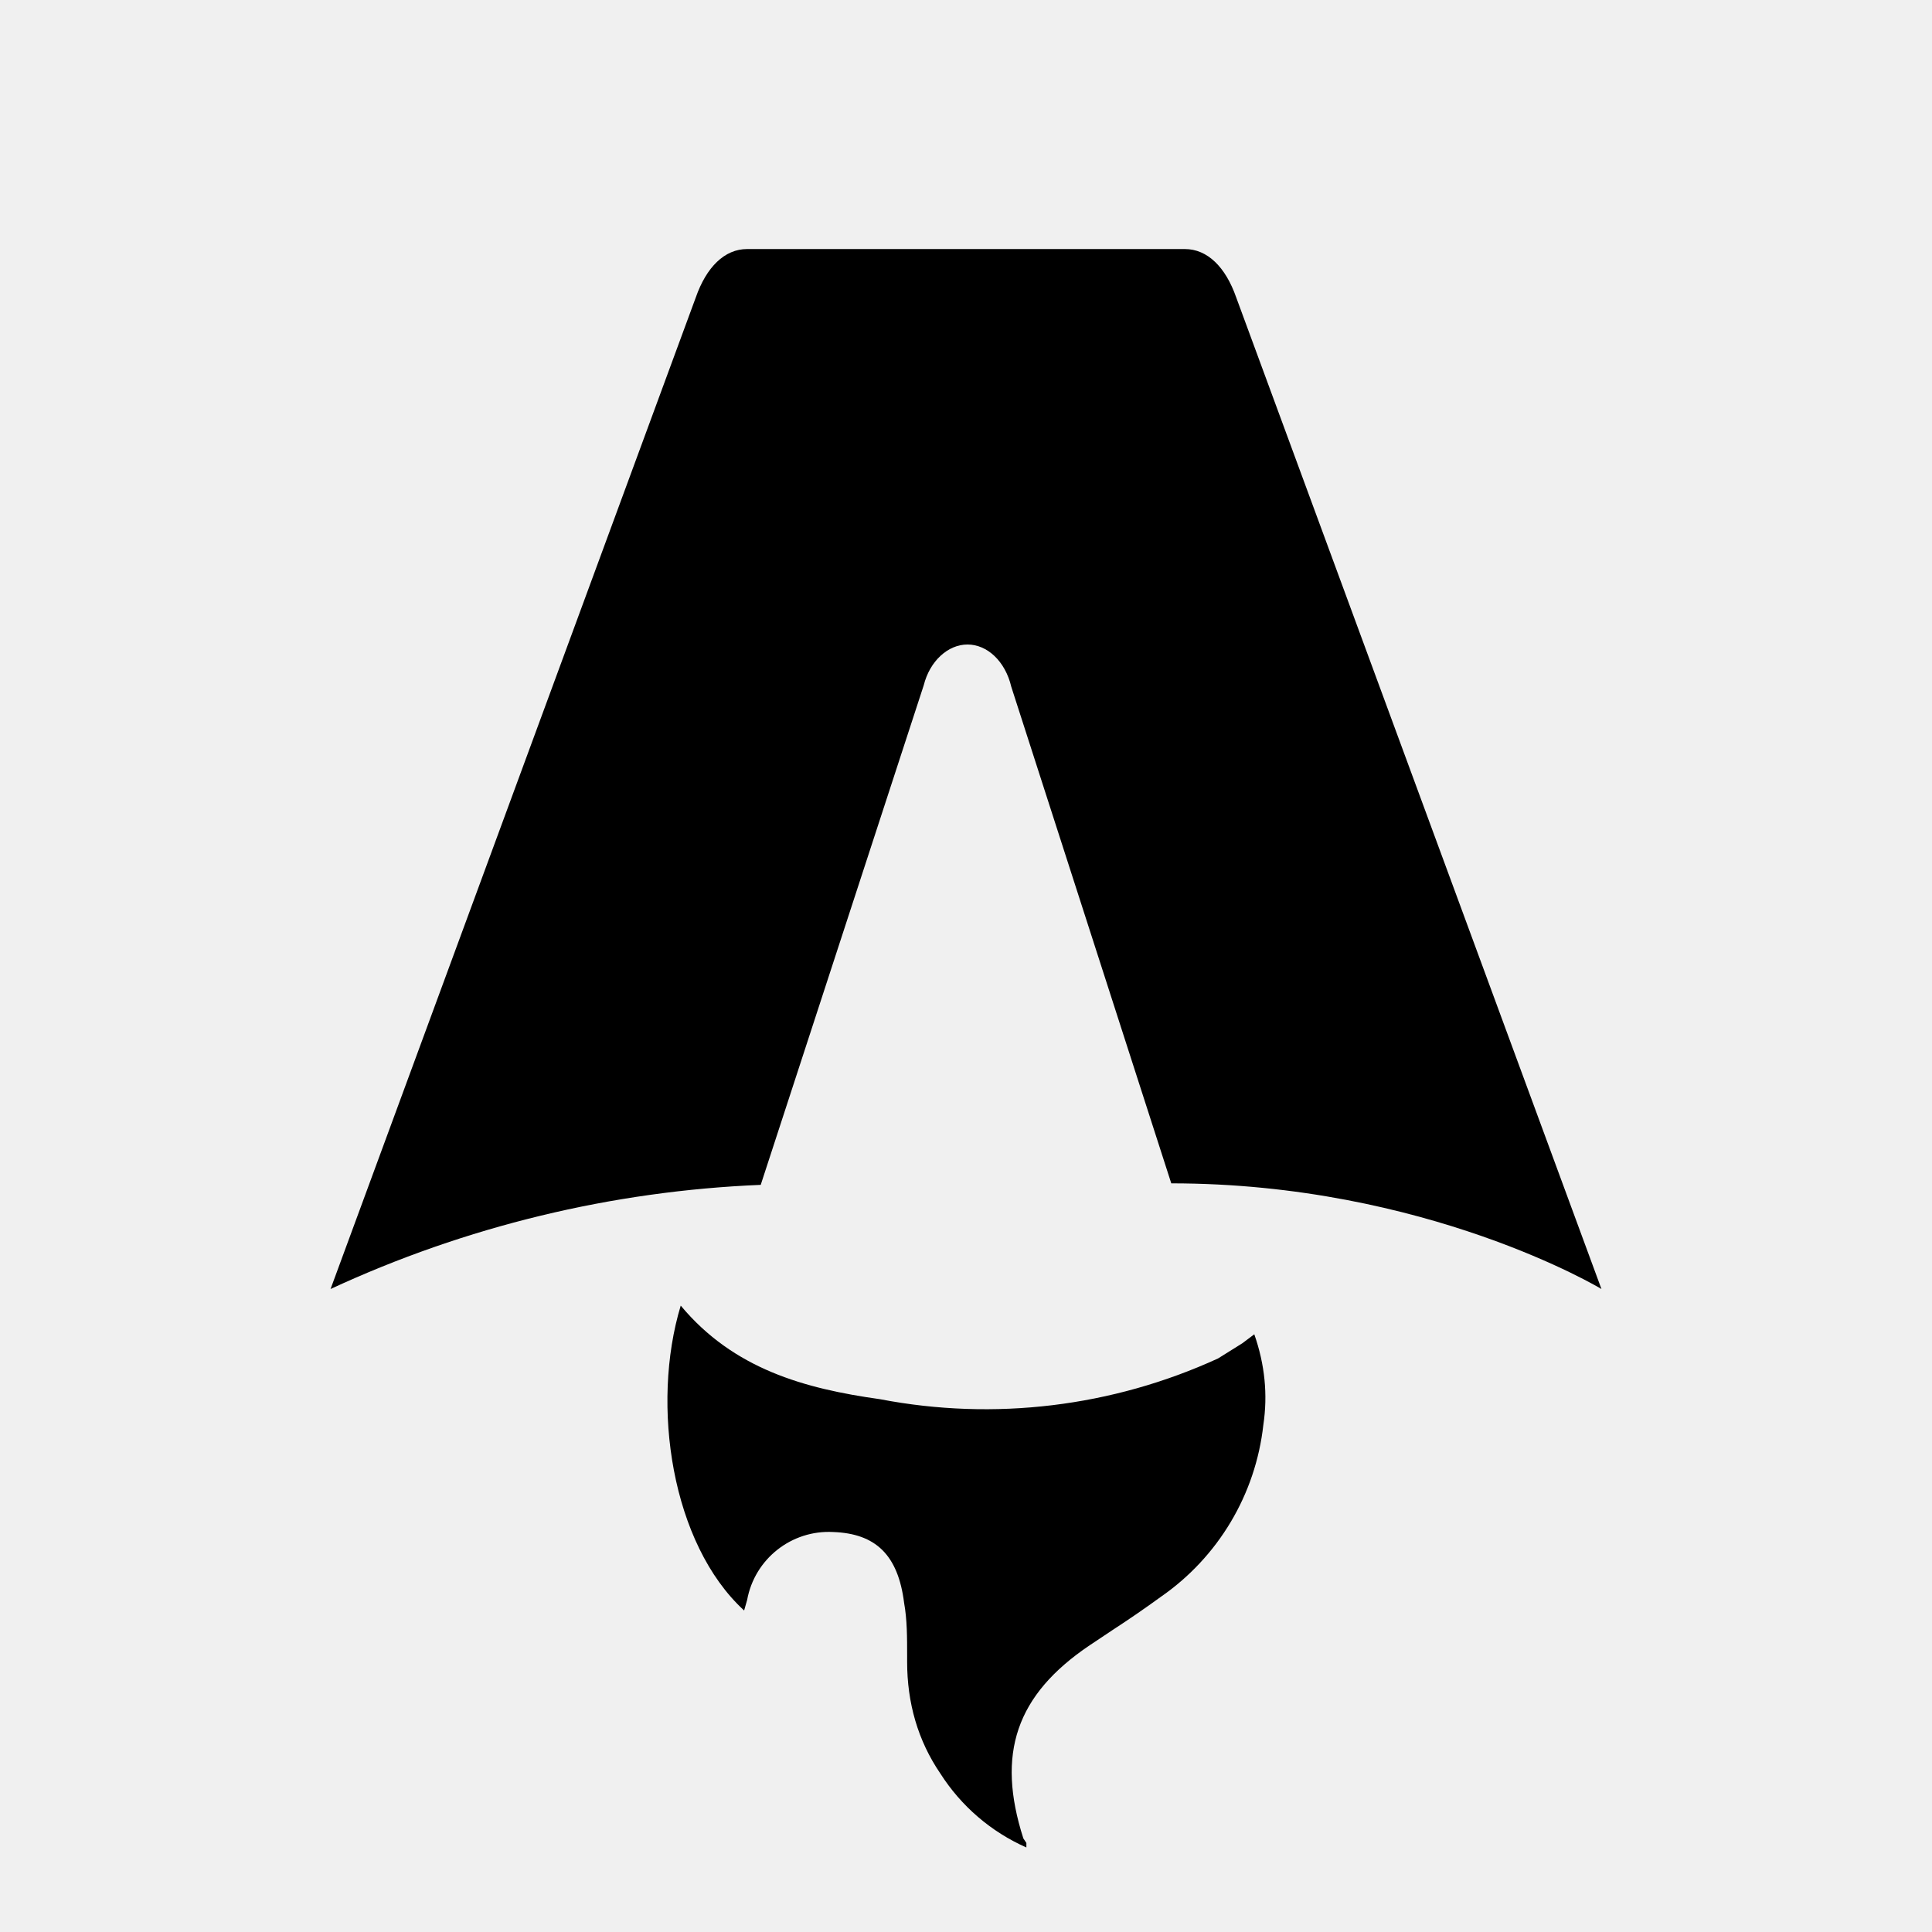
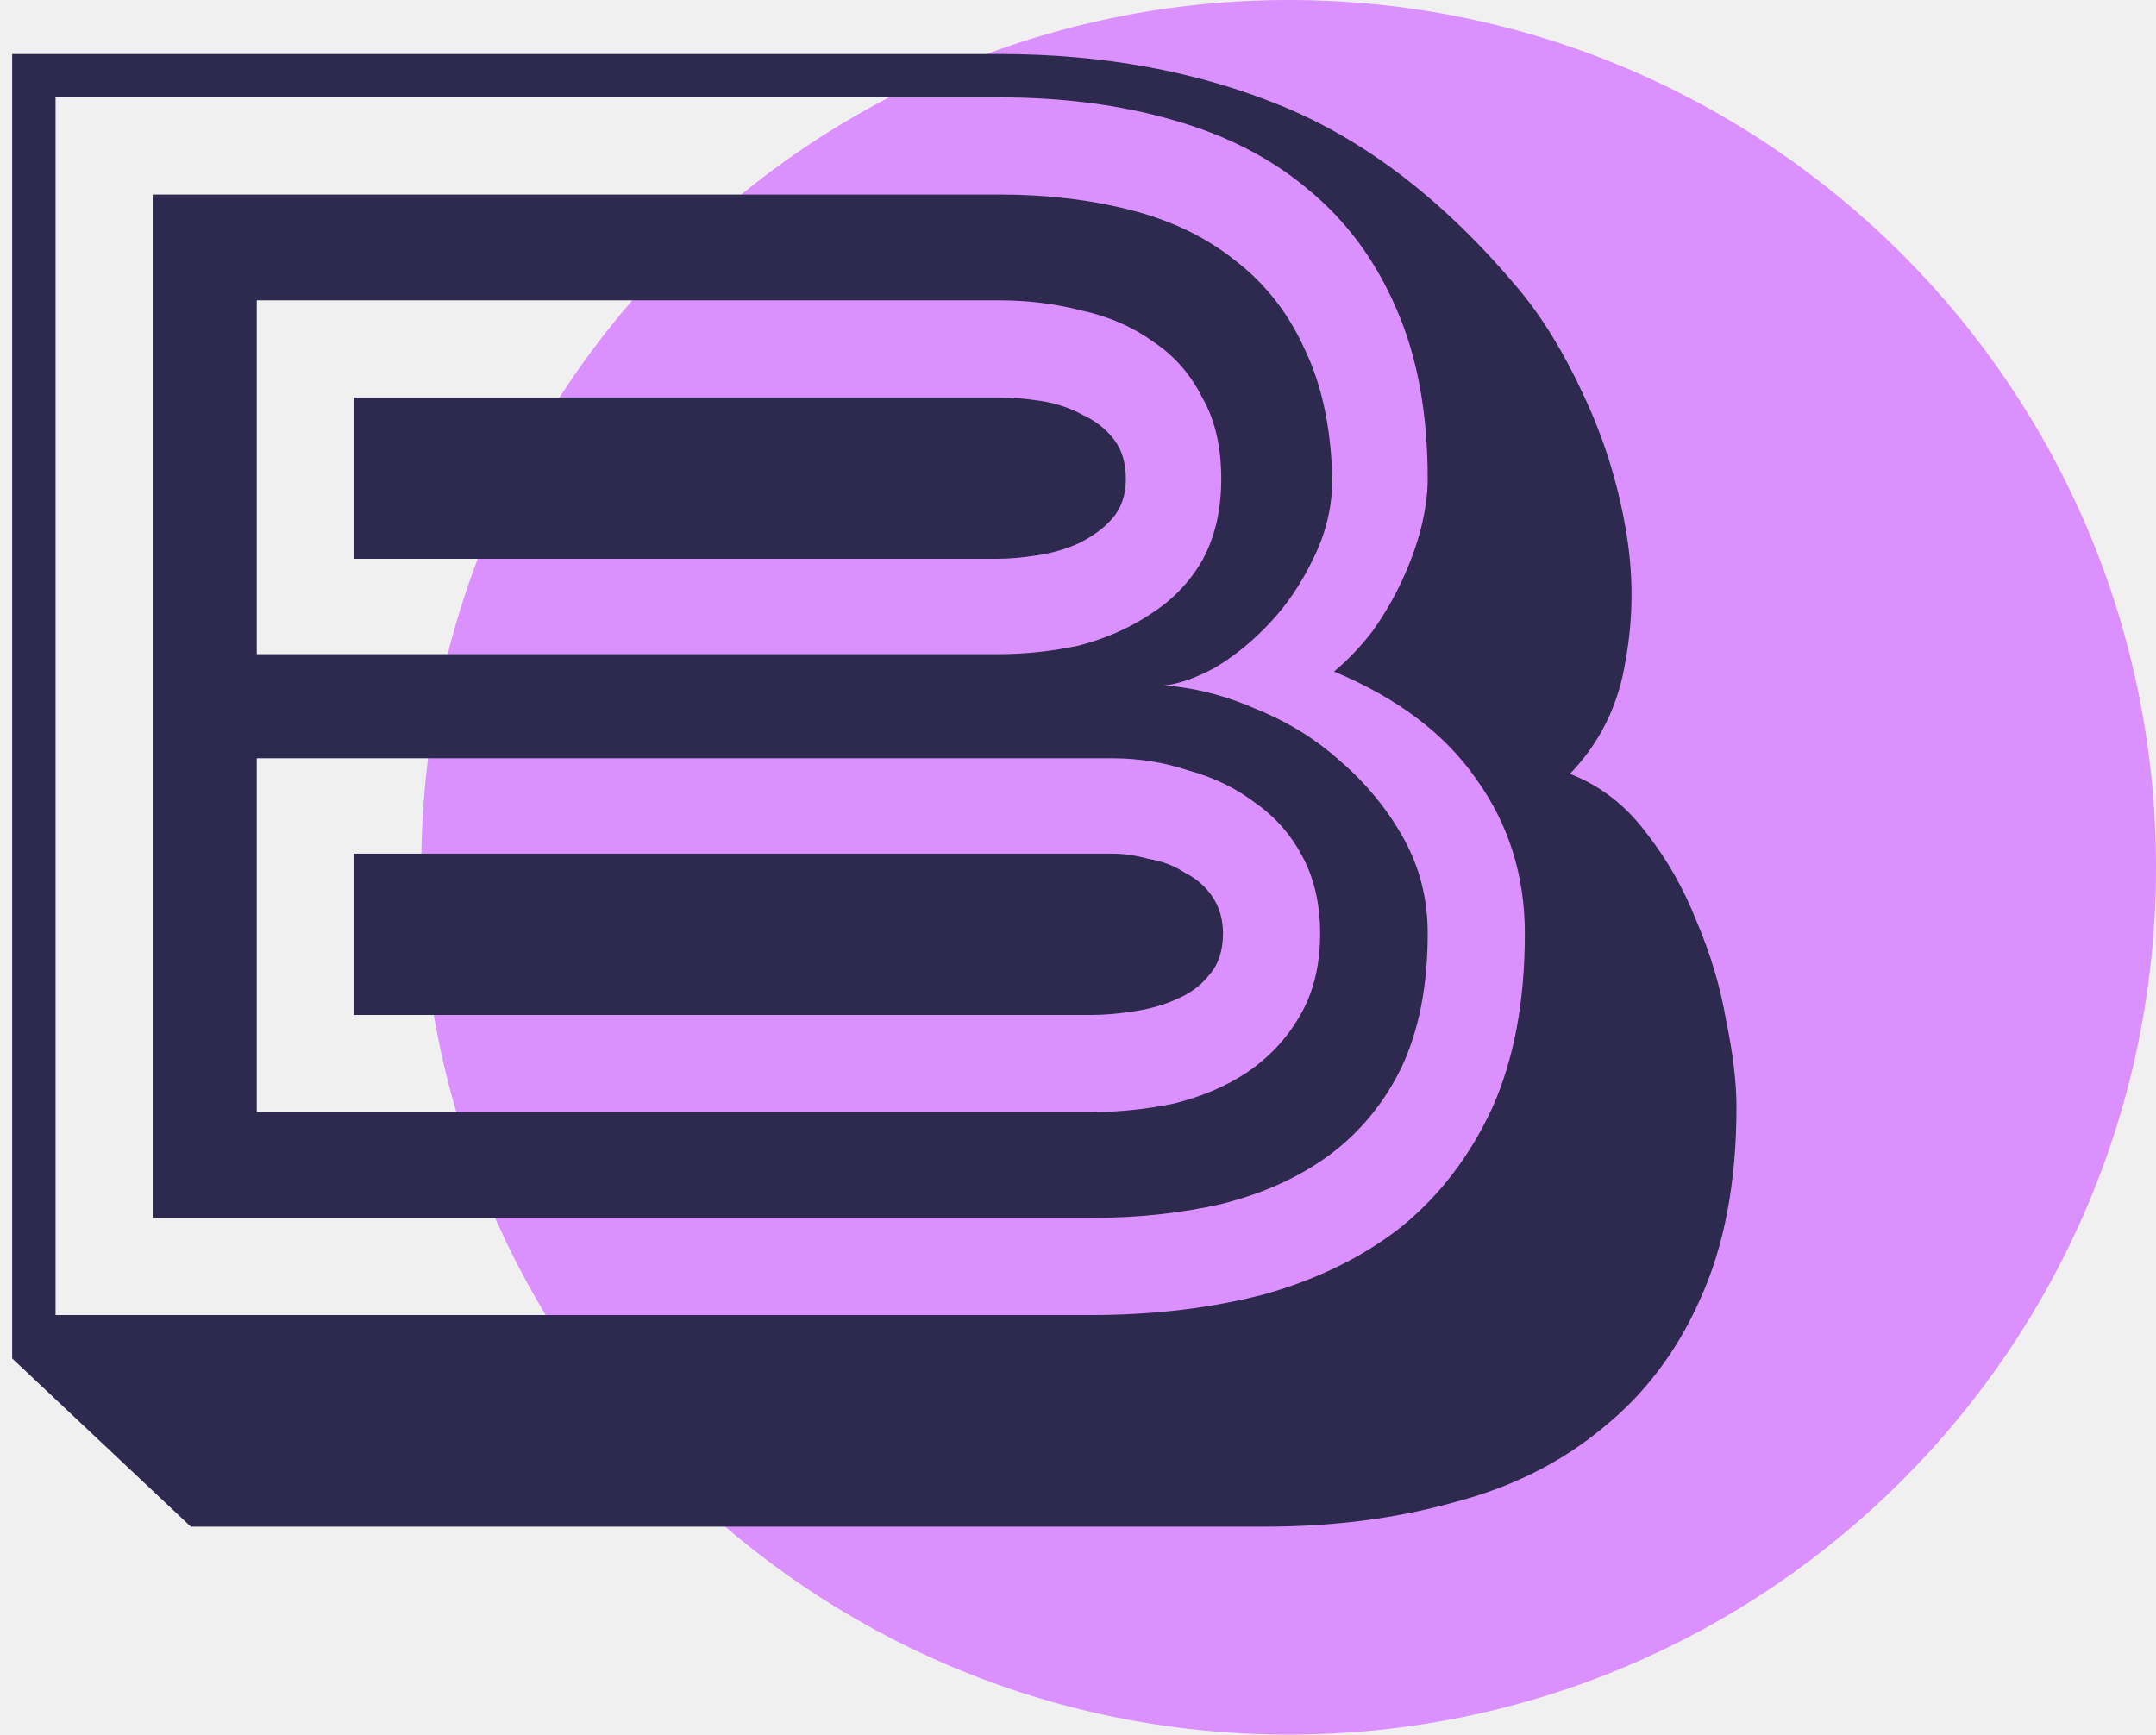
- <svg xmlns="http://www.w3.org/2000/svg" fill="none" viewBox="0 0 128 128">
-   <path d="M50.4 78.5a75.1 75.1 0 0 0-28.5 6.9l24.2-65.7c.7-2 1.9-3.2 3.4-3.2h29c1.5 0 2.7 1.2 3.4 3.2l24.2 65.7s-11.6-7-28.5-7L67 45.5c-.4-1.7-1.6-2.8-2.9-2.8-1.3 0-2.5 1.1-2.9 2.7L50.4 78.5Zm-1.1 28.2Zm-4.2-20.2c-2 6.6-.6 15.8 4.2 20.2a17.5 17.5 0 0 1 .2-.7 5.5 5.5 0 0 1 5.7-4.5c2.8.1 4.3 1.5 4.7 4.7.2 1.1.2 2.3.2 3.5v.4c0 2.7.7 5.2 2.2 7.4a13 13 0 0 0 5.7 4.9v-.3l-.2-.3c-1.8-5.6-.5-9.5 4.4-12.8l1.5-1a73 73 0 0 0 3.2-2.2 16 16 0 0 0 6.8-11.4c.3-2 .1-4-.6-6l-.8.6-1.6 1a37 37 0 0 1-22.4 2.7c-5-.7-9.7-2-13.2-6.2Z" />
-   <style>
-         path { fill: #000; }
-         @media (prefers-color-scheme: dark) {
-             path { fill: #FFF; }
-         }
-     </style>
+ <svg xmlns="http://www.w3.org/2000/svg" width="87" height="70" viewBox="0 0 87 70" fill="none">
+   <rect x="17" width="70" height="70" rx="35" fill="#DB90FF" />
+   <path d="M40.251 26.4C41.371 26.4 42.468 26.283 43.541 26.05C44.614 25.77 45.571 25.35 46.411 24.79C47.298 24.23 47.998 23.507 48.511 22.62C49.024 21.687 49.281 20.59 49.281 19.33C49.281 18.023 49.024 16.927 48.511 16.04C48.044 15.107 47.391 14.36 46.551 13.8C45.711 13.193 44.754 12.773 43.681 12.54C42.608 12.26 41.488 12.12 40.321 12.12H10.361V26.4H40.251ZM40.321 16.04C40.834 16.04 41.394 16.087 42.001 16.18C42.608 16.273 43.168 16.46 43.681 16.74C44.194 16.973 44.614 17.3 44.941 17.72C45.268 18.14 45.431 18.677 45.431 19.33C45.431 19.983 45.244 20.52 44.871 20.94C44.544 21.313 44.101 21.64 43.541 21.92C43.028 22.153 42.468 22.317 41.861 22.41C41.254 22.503 40.718 22.55 40.251 22.55H14.281V16.04H40.321ZM44.031 44.88C45.151 44.88 46.271 44.763 47.391 44.53C48.511 44.25 49.491 43.83 50.331 43.27C51.218 42.663 51.918 41.917 52.431 41.03C52.991 40.097 53.271 38.977 53.271 37.67C53.271 36.503 53.038 35.477 52.571 34.59C52.104 33.703 51.474 32.98 50.681 32.42C49.888 31.813 48.978 31.37 47.951 31.09C46.971 30.763 45.944 30.6 44.871 30.6H10.361V44.88H44.031ZM44.871 34.45C45.338 34.45 45.828 34.52 46.341 34.66C46.901 34.753 47.391 34.94 47.811 35.22C48.278 35.453 48.651 35.78 48.931 36.2C49.211 36.62 49.351 37.11 49.351 37.67C49.351 38.37 49.164 38.93 48.791 39.35C48.464 39.77 48.021 40.097 47.461 40.33C46.948 40.563 46.364 40.727 45.711 40.82C45.104 40.913 44.544 40.96 44.031 40.96H14.281V34.45H44.871ZM40.321 7.85C42.234 7.85 44.008 8.06 45.641 8.48C47.274 8.9 48.674 9.577 49.841 10.51C51.054 11.443 51.988 12.633 52.641 14.08C53.341 15.527 53.714 17.277 53.761 19.33C53.761 20.45 53.504 21.523 52.991 22.55C52.524 23.53 51.941 24.393 51.241 25.14C50.541 25.887 49.794 26.493 49.001 26.96C48.208 27.38 47.531 27.613 46.971 27.66C48.231 27.753 49.491 28.08 50.751 28.64C52.011 29.153 53.131 29.853 54.111 30.74C55.138 31.627 55.978 32.653 56.631 33.82C57.284 34.987 57.611 36.27 57.611 37.67C57.611 39.77 57.261 41.567 56.561 43.06C55.861 44.507 54.881 45.697 53.621 46.63C52.408 47.517 50.961 48.17 49.281 48.59C47.648 48.963 45.898 49.15 44.031 49.15H6.161V7.85H40.321ZM44.031 53.07C46.551 53.07 48.884 52.79 51.031 52.23C53.178 51.623 55.021 50.713 56.561 49.5C58.101 48.24 59.314 46.653 60.201 44.74C61.088 42.78 61.531 40.423 61.531 37.67C61.531 35.337 60.878 33.26 59.571 31.44C58.311 29.62 56.398 28.173 53.831 27.1C54.391 26.633 54.904 26.097 55.371 25.49C55.838 24.837 56.234 24.16 56.561 23.46C56.888 22.76 57.144 22.06 57.331 21.36C57.518 20.613 57.611 19.937 57.611 19.33C57.611 16.67 57.191 14.383 56.351 12.47C55.511 10.51 54.321 8.9 52.781 7.64C51.288 6.38 49.468 5.447 47.321 4.84C45.221 4.233 42.888 3.93 40.321 3.93H2.241V53.07H44.031ZM0.491 2.18H40.321C44.521 2.18 48.324 2.88 51.731 4.28C55.138 5.68 58.311 8.13 61.251 11.63C62.231 12.797 63.118 14.243 63.911 15.97C64.704 17.65 65.264 19.423 65.591 21.29C65.918 23.11 65.918 24.907 65.591 26.68C65.311 28.453 64.564 29.97 63.351 31.23C64.564 31.697 65.591 32.49 66.431 33.61C67.271 34.683 67.948 35.873 68.461 37.18C69.021 38.487 69.418 39.817 69.651 41.17C69.931 42.523 70.071 43.69 70.071 44.67C70.071 47.703 69.581 50.293 68.601 52.44C67.668 54.54 66.361 56.267 64.681 57.62C63.001 59.02 60.994 60.023 58.661 60.63C56.328 61.283 53.784 61.61 51.031 61.61H7.701L0.491 54.82V2.18Z" fill="#2E294E" />
</svg>
